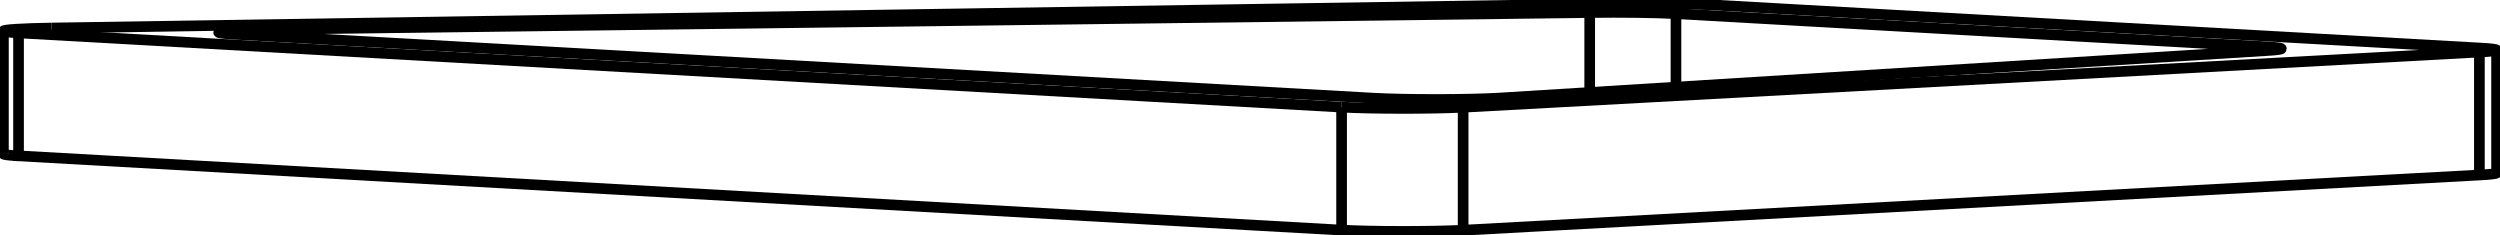
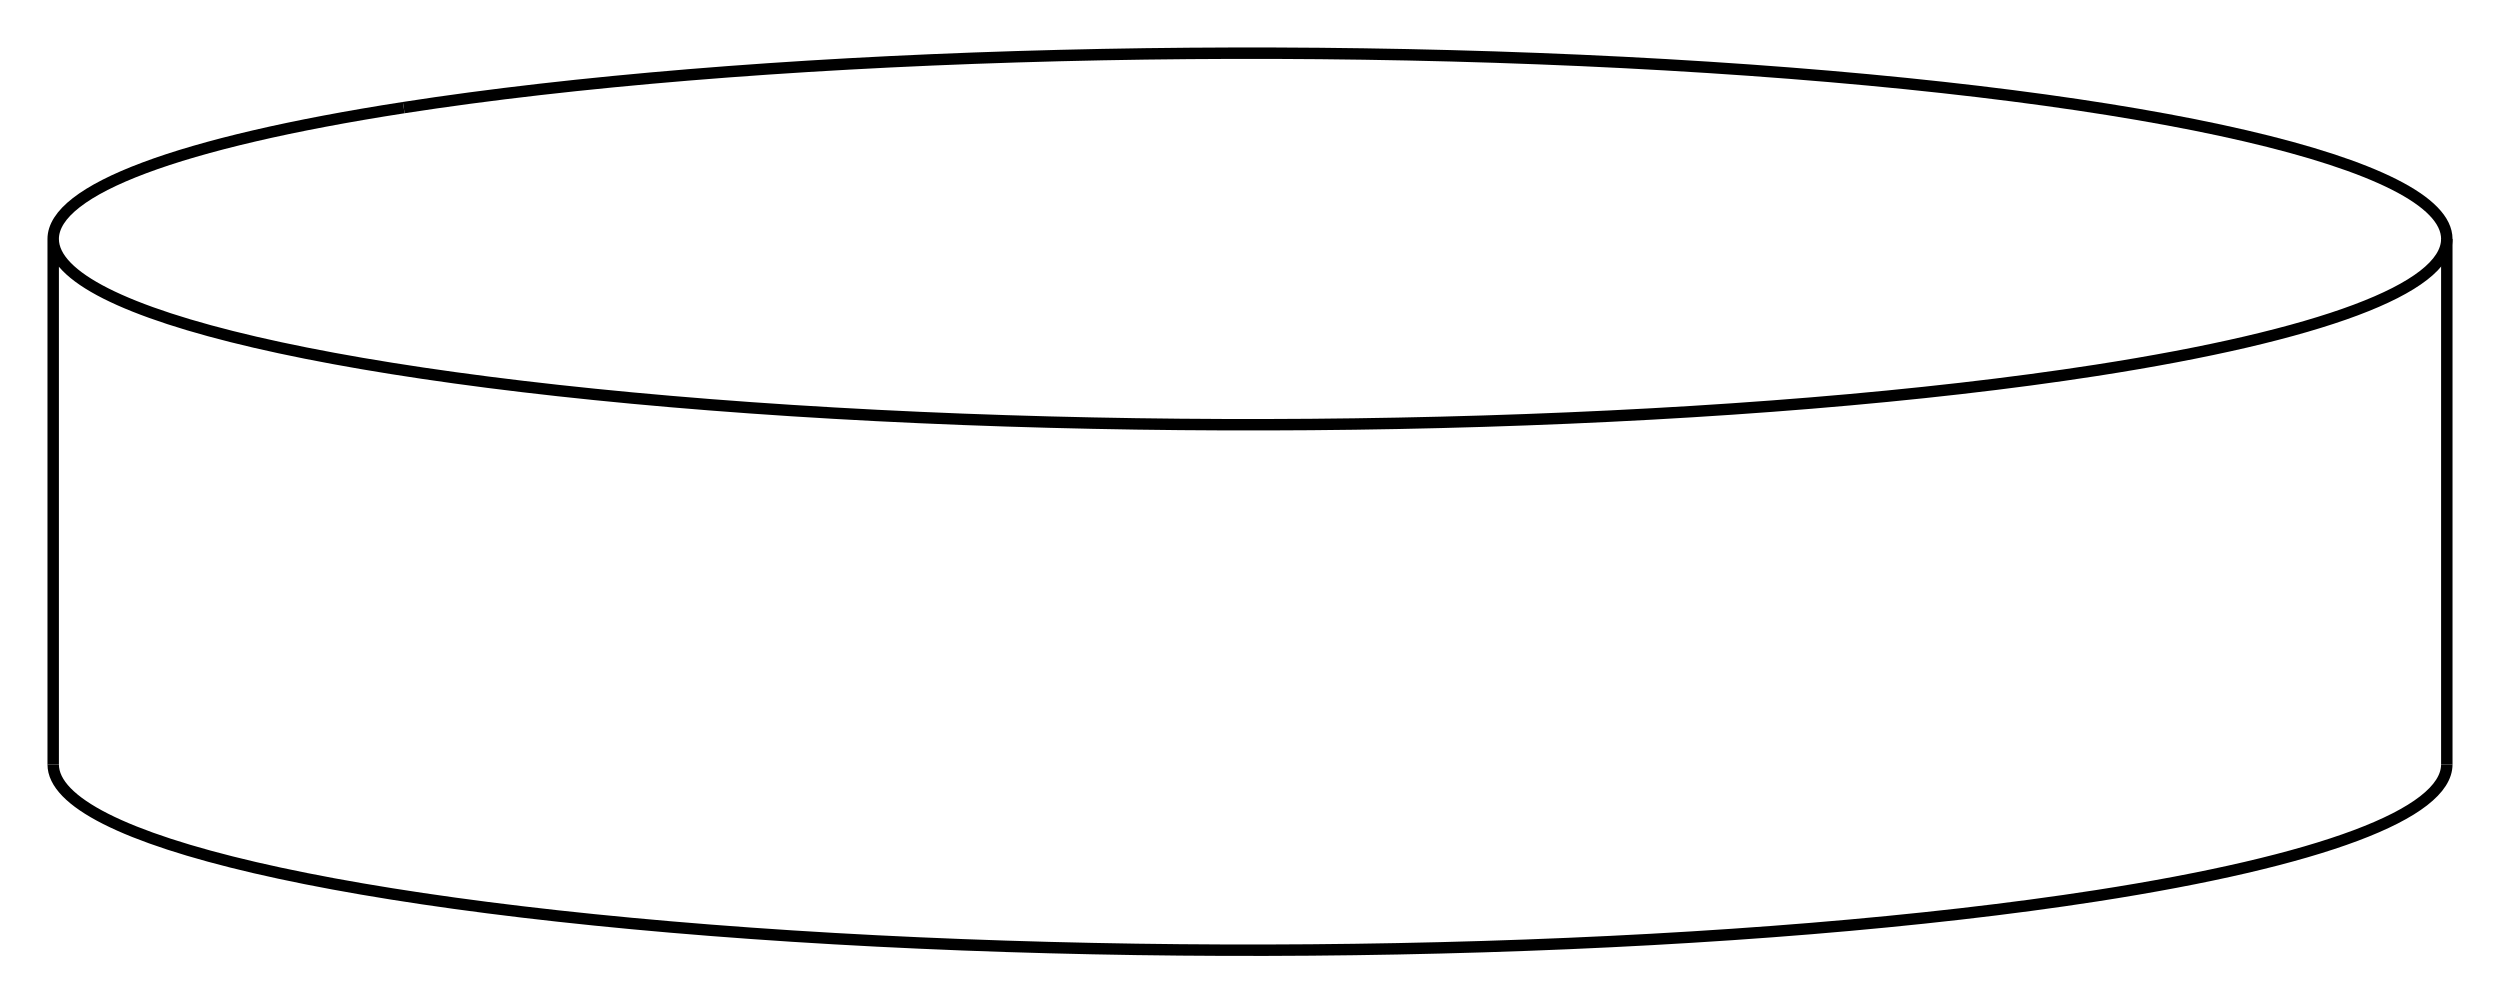
- <svg xmlns="http://www.w3.org/2000/svg" version="1.1" viewBox="-405.806 -32.086 731.237 68.681" fill="none" stroke="black" stroke-width="0.6%" vector-effect="non-scaling-stroke">
-   <path d="M -400.383 -22.468 L -400.383 13.501 L -13.396 35.217 L -13.396 -0.752" />
-   <path d="M -400.383 -22.468 L -13.396 -0.752" />
-   <path d="M -400.383 -22.468 A 22.5 0.936 0 0 1 -404.806 -23.025 A 22.5 0.936 0 0 1 -390.785 -23.891" />
-   <path d="M -404.806 12.944 A 22.5 0.936 180 0 0 -400.383 13.501" />
-   <path d="M 22.153 -0.719 A 22.5 0.936 0 0 1 -13.396 -0.752" />
-   <path d="M 22.153 35.25 L 22.153 -0.719 L 319.402 -16.865 A 22.5 0.936 180 0 0 324.431 -17.454 A 22.5 0.936 180 0 0 320.009 -18.011 L 93.77 -30.707 A 22.5 0.936 180 0 0 67.213 -31.017 L -390.785 -23.891" />
-   <path d="M -13.396 35.217 A 22.5 0.936 180 0 0 22.153 35.25 L 319.402 19.104 A 22.5 0.936 180 0 0 324.431 18.514" />
-   <path d="M -326.513 -23.522 A 22.5 0.936 180 0 0 -341.859 -22.635 A 22.5 0.936 180 0 0 -337.437 -22.078 L -4.032 -3.369 A 22.5 0.936 180 0 0 32.372 -3.383 L 257.311 -17.301 A 22.5 0.936 180 0 0 261.484 -17.844 A 22.5 0.936 180 0 0 257.062 -18.401 L 84.406 -28.089 A 22.5 0.936 180 0 0 59.175 -28.42 L -326.513 -23.522 Z" />
-   <path d="M 319.402 19.104 L 319.402 -16.865" />
-   <path d="M -326.513 -21.465 L -326.513 -23.522" />
-   <path d="M 59.175 -5.042 L 59.175 -28.42" />
-   <path d="M 84.406 -6.603 L 84.406 -28.089" />
-   <path d="M 257.062 -17.286 L 257.062 -18.401" />
-   <path d="M -404.806 -23.025 L -404.806 12.944" />
-   <path d="M 324.431 -17.454 L 324.431 18.514" />
+ <svg xmlns="http://www.w3.org/2000/svg" version="1.1" viewBox="-23.5 -9.432 47 18.865" fill="none" stroke="black" stroke-width="0.6%" vector-effect="non-scaling-stroke">
+   <path d="M 22.5 4.939 A 22.5 3.493 360 0 1 15.91 7.409 A 22.5 3.493 360 0 1 -22.5 4.939" />
+   <path d="M -15.91 -7.409 A 22.5 3.493 360 0 1 22.5 -4.939 A 22.5 3.493 360 0 1 15.91 -2.47 A 22.5 3.493 360 0 1 -22.5 -4.939 L -22.5 4.939" />
+   <path d="M -22.5 -4.939 A 22.5 3.493 360 0 1 -15.91 -7.409" />
+   <path d="M 22.5 -4.939 L 22.5 4.939" />
</svg>
